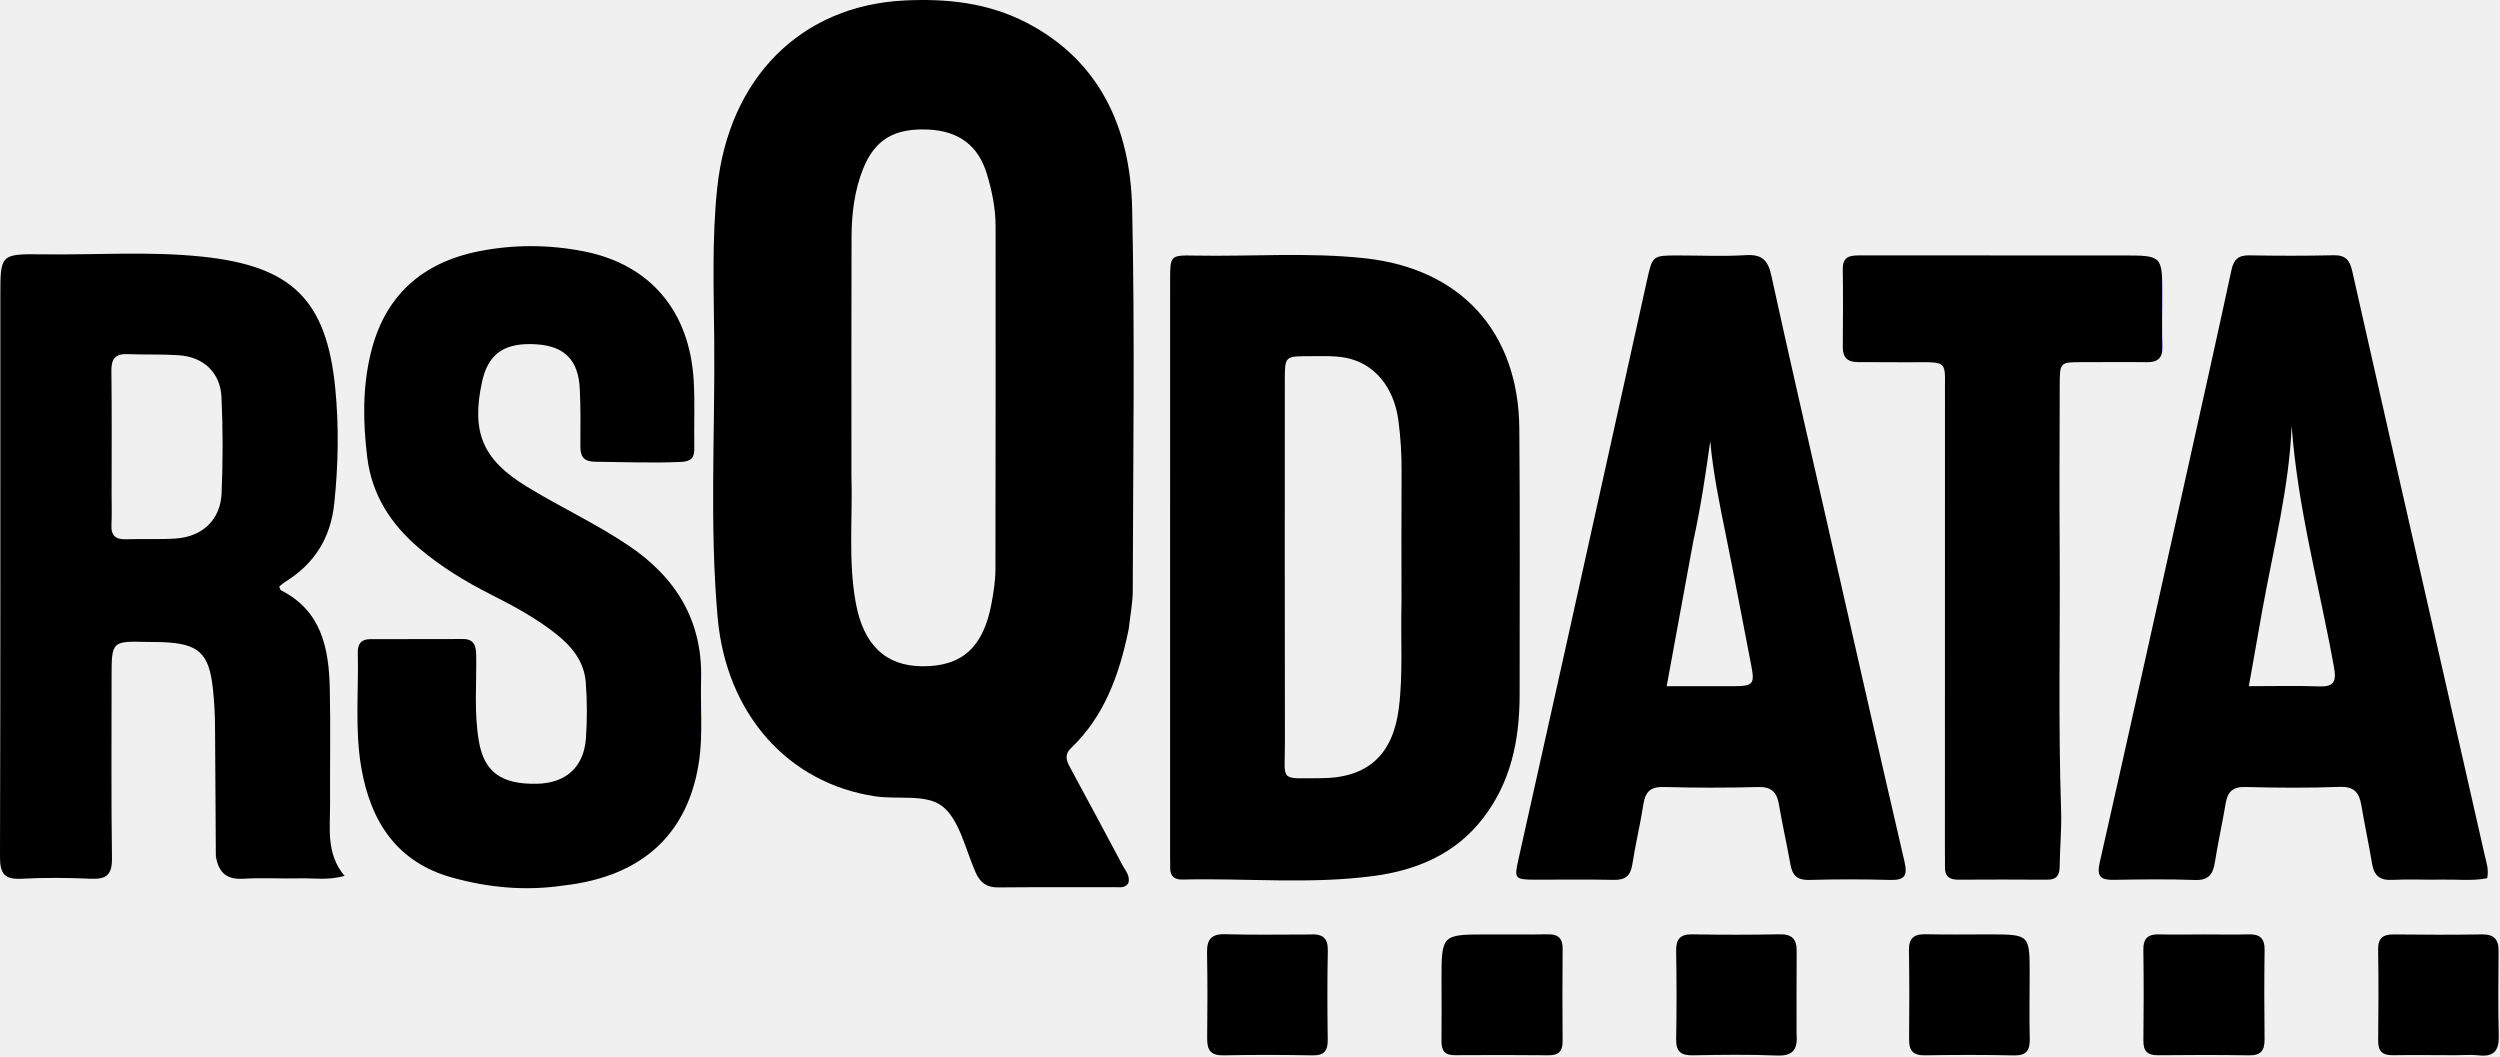
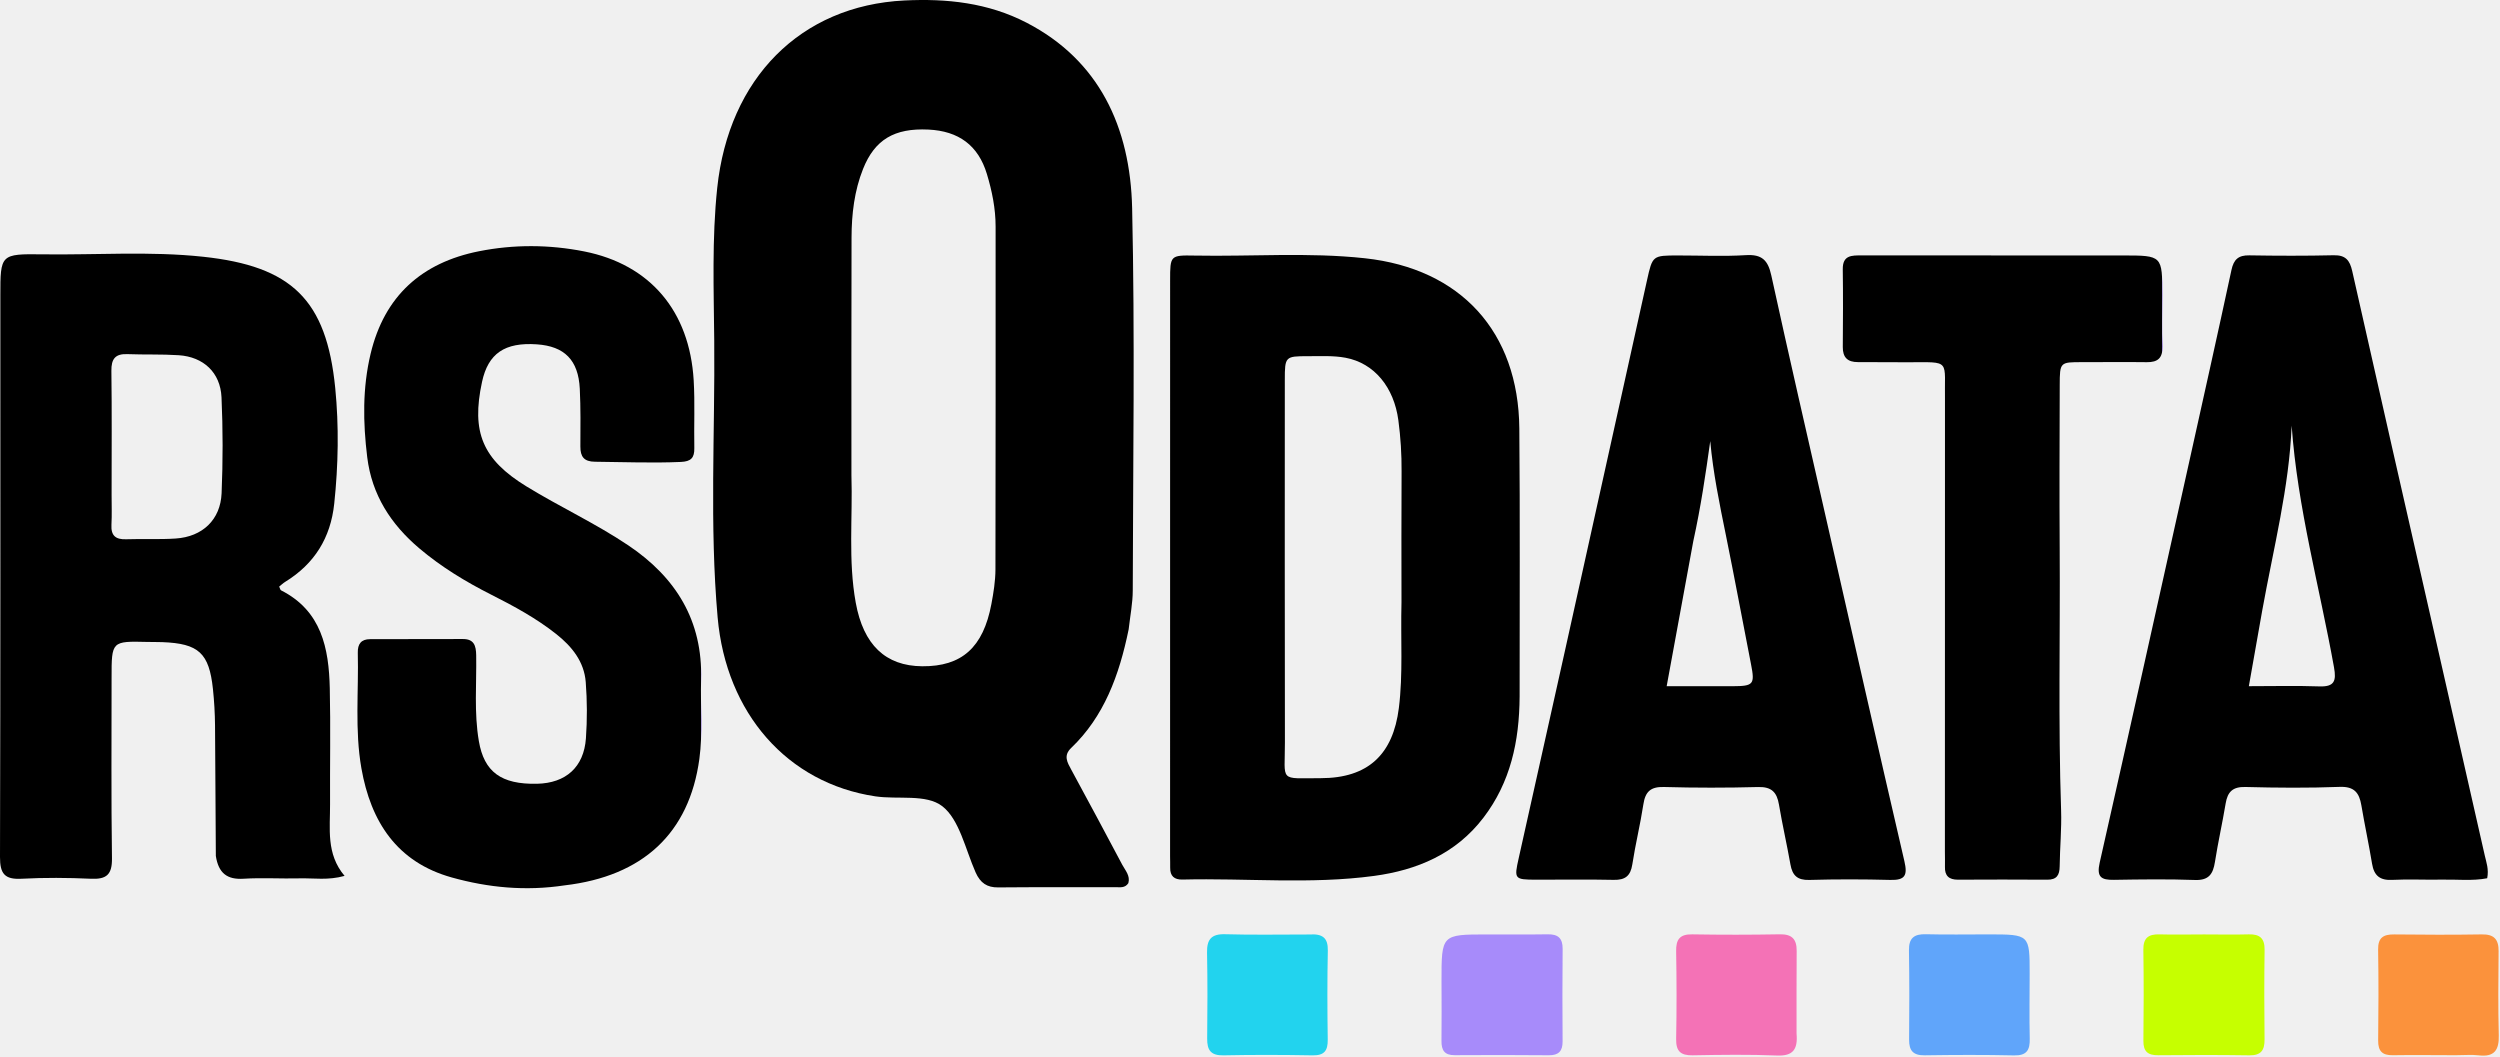
<svg xmlns="http://www.w3.org/2000/svg" width="755" height="319" viewBox="0 0 755 319" fill="none">
-   <path d="M340.856 190.051C338 204.026 333.377 216.441 323.5 225.875C321.084 228.183 322.31 230.211 323.534 232.467C328.706 241.997 333.838 251.553 338.914 261.142C339.829 262.871 341.392 264.454 340.765 266.707C339.739 268.261 338.265 267.924 336.972 267.929C325.129 267.971 313.286 267.887 301.444 267.999C298.114 268.031 296.06 266.701 294.621 263.437C291.56 256.494 289.725 247.461 284.568 243.473C279.694 239.704 271.181 241.52 264.32 240.491C237.797 236.51 219.287 215.416 216.724 186.452C214.261 158.631 215.95 130.743 215.7 102.889C215.563 87.527 214.978 72.155 216.599 56.768C220.087 23.671 241.743 1.689 273.156 0.143C285.9 -0.485 298.386 0.818 310.054 6.867C331.885 18.183 341.363 38.311 341.908 62.903C342.761 101.376 342.174 139.887 342.092 178.381C342.084 182.094 341.34 185.806 340.856 190.051ZM257.132 143.47C257.535 156.323 256.112 169.247 258.437 182.025C260.751 194.745 267.429 201.126 278.507 201.212C290.45 201.304 296.93 195.551 299.397 182.441C300.045 178.998 300.616 175.464 300.625 171.971C300.711 137.455 300.664 102.939 300.673 68.422C300.674 62.952 299.586 57.667 298.038 52.537C295.431 43.899 289.504 39.56 280.366 39.13C270.094 38.645 264.175 42.164 260.643 51.018C258.01 57.622 257.189 64.638 257.167 71.733C257.093 95.228 257.135 118.725 257.132 143.47Z" fill="url(#paint0_linear_103_2)" />
-   <path d="M458.926 210.328C458.844 223.933 456.16 236.245 448.006 246.932C439.669 257.859 427.989 262.767 414.955 264.528C395.744 267.123 376.381 265.15 357.092 265.628C354.658 265.688 353.34 264.581 353.396 262.042C353.421 260.877 353.365 259.71 353.365 258.544C353.367 200.58 353.368 142.616 353.377 84.651C353.379 77.178 353.402 77.04 360.779 77.183C377.918 77.514 395.087 76.139 412.196 77.993C441.137 81.129 458.582 100.186 458.836 129.386C459.07 156.201 458.913 183.019 458.926 210.328ZM423.249 181.873C423.248 168.708 423.187 155.543 423.277 142.38C423.313 137.199 422.989 132.068 422.308 126.94C420.989 117.005 415.095 109.69 406.372 108.044C402.654 107.343 398.74 107.582 394.914 107.572C388.147 107.555 388.014 107.735 388.013 114.683C388.01 151.177 387.968 187.67 388.043 224.164C388.067 236.323 386.087 235.026 398.908 235.008C413.137 234.989 420.698 227.868 422.456 213.817C423.746 203.502 422.959 193.185 423.249 181.873Z" fill="url(#paint1_linear_103_2)" />
-   <path d="M65.184 258.502C65.073 245.055 65.061 232.057 64.938 219.06C64.903 215.405 64.694 211.738 64.31 208.103C63.161 197.217 60.011 194.344 49.034 193.927C47.535 193.87 46.034 193.901 44.535 193.865C33.7 193.608 33.696 193.606 33.698 204.702C33.701 222.867 33.558 241.034 33.813 259.195C33.883 264.099 32.203 265.6 27.481 265.384C20.496 265.064 13.471 265.01 6.492 265.383C1.39 265.656 -0.014 263.836 0 258.821C0.161 202.326 0.108 145.831 0.11 89.336C0.11 76.796 0.107 76.641 12.909 76.812C29.058 77.028 45.24 75.81 61.355 77.538C88.071 80.404 98.595 90.474 101.241 117.181C102.385 128.727 102.171 140.465 100.939 152.109C99.845 162.453 94.959 170.282 86.133 175.718C85.463 176.13 84.887 176.694 84.313 177.151C84.585 177.718 84.647 178.164 84.875 178.28C97.12 184.481 99.317 195.787 99.594 207.84C99.861 219.499 99.621 231.17 99.679 242.835C99.717 250.219 98.429 257.844 104.063 264.517C99.087 265.926 94.776 265.158 90.537 265.265C84.875 265.409 79.189 265.023 73.545 265.379C68.594 265.691 65.992 263.701 65.184 258.502ZM33.704 149.485C33.7 152.483 33.821 155.487 33.658 158.476C33.48 161.74 34.897 162.965 38.081 162.856C43.073 162.686 48.087 162.963 53.063 162.633C61.146 162.096 66.585 156.982 66.924 148.95C67.33 139.31 67.329 129.624 66.896 119.986C66.56 112.501 61.442 107.766 53.969 107.276C48.825 106.939 43.648 107.151 38.493 106.947C34.803 106.801 33.591 108.386 33.64 112.019C33.805 124.174 33.704 136.333 33.704 149.485Z" fill="url(#paint2_linear_103_2)" />
-   <path d="M170.513 267.38C158.68 269.172 147.441 268.061 136.455 265C119.848 260.373 111.982 248.14 109.145 232.034C107.109 220.477 108.343 208.775 108.055 197.139C107.989 194.461 109.076 193.032 111.797 193.025C121.124 193.003 130.452 193.006 139.779 192.984C143.167 192.976 143.764 194.985 143.811 197.903C143.951 206.546 143.139 215.211 144.617 223.829C146.206 233.09 151.315 236.929 162.186 236.697C170.878 236.512 176.331 231.686 176.95 222.967C177.35 217.335 177.328 211.624 176.893 205.995C176.416 199.82 172.731 195.245 168.006 191.503C161.966 186.72 155.224 183.064 148.386 179.609C140.623 175.686 133.232 171.199 126.596 165.574C118.052 158.331 112.293 149.454 110.901 138.071C109.62 127.597 109.454 117.184 111.924 106.835C116.093 89.369 127.377 79.31 144.659 75.876C155.194 73.783 165.89 73.842 176.433 75.93C196.318 79.868 208.253 93.931 209.492 114.856C209.895 121.663 209.551 128.512 209.685 135.339C209.742 138.275 208.674 139.372 205.623 139.506C196.962 139.886 188.319 139.524 179.668 139.445C176.374 139.415 175.262 137.921 175.274 134.872C175.297 129.043 175.387 123.204 175.095 117.387C174.659 108.728 170.471 104.561 162.118 103.99C152.423 103.329 147.428 106.749 145.576 115.318C142.288 130.525 145.721 138.768 159.027 146.918C169.106 153.091 179.878 158.075 189.716 164.678C204.15 174.368 212.238 187.453 211.73 205.265C211.502 213.252 212.28 221.354 211.206 229.213C208.134 251.694 194.103 264.628 170.513 267.38Z" fill="url(#paint3_linear_103_2)" />
-   <path d="M472.611 196.551C480.943 158.987 489.163 121.825 497.392 84.664C499.055 77.157 499.07 77.154 506.785 77.149C513.612 77.145 520.46 77.477 527.261 77.055C532.089 76.755 533.926 78.57 534.927 83.152C540.286 107.668 545.93 132.121 551.491 156.593C559.334 191.102 567.121 225.623 575.128 260.094C576.12 264.363 575.355 265.858 570.872 265.739C562.717 265.523 554.549 265.509 546.396 265.742C542.811 265.845 541.301 264.389 540.715 261.08C539.644 255.028 538.268 249.029 537.243 242.969C536.617 239.261 535.016 237.574 530.968 237.683C521.483 237.939 511.981 237.941 502.497 237.674C498.478 237.561 496.881 239.092 496.302 242.895C495.376 248.97 493.892 254.96 492.962 261.035C492.426 264.532 490.817 265.799 487.322 265.72C479.5 265.543 471.67 265.684 463.843 265.666C457.337 265.651 457.243 265.439 458.633 259.239C463.288 238.484 467.883 217.717 472.611 196.551ZM511.371 163.449C508.741 177.781 506.11 192.112 503.333 207.239C510.462 207.239 516.902 207.257 523.343 207.234C529.576 207.212 529.992 206.654 528.819 200.66C526.265 187.613 523.847 174.54 521.196 161.513C519.292 152.158 517.362 142.816 516.493 133.222C515.11 143.13 513.679 152.929 511.371 163.449Z" fill="url(#paint4_linear_103_2)" />
-   <path d="M661.049 139.891C665.422 120.173 669.745 100.873 673.9 81.537C674.583 78.358 675.993 77.06 679.275 77.116C687.766 77.26 696.265 77.285 704.754 77.087C708.344 77.003 709.634 78.581 710.372 81.867C718.462 117.874 726.675 153.853 734.851 189.84C740.042 212.686 745.233 235.532 750.406 258.381C750.877 260.46 751.672 262.514 751.133 265.235C746.659 266.099 742.02 265.549 737.435 265.643C732.441 265.746 727.433 265.465 722.45 265.724C718.726 265.917 716.959 264.44 716.365 260.851C715.39 254.952 714.126 249.102 713.13 243.206C712.49 239.419 710.993 237.474 706.596 237.639C697.117 237.996 687.61 237.924 678.124 237.671C674.286 237.569 672.733 239.122 672.148 242.64C671.167 248.543 669.842 254.39 668.915 260.3C668.348 263.921 667.091 265.907 662.893 265.755C654.743 265.462 646.573 265.575 638.415 265.712C634.529 265.777 633.121 264.866 634.111 260.495C643.178 220.457 652.029 180.37 661.049 139.891ZM683.196 184.366C681.902 191.683 680.608 199 679.153 207.228C686.619 207.228 693.537 207.047 700.44 207.292C705.017 207.454 705.607 205.634 704.872 201.543C700.504 177.248 693.845 153.349 692.082 128.544C691.326 147.24 686.644 165.275 683.196 184.366Z" fill="url(#paint5_linear_103_2)" />
-   <path d="M587.382 121.401C587.134 108.321 589.472 109.399 576.052 109.404C571.056 109.406 566.061 109.345 561.066 109.355C557.987 109.36 556.498 107.964 556.523 104.802C556.586 96.976 556.631 89.148 556.516 81.324C556.452 77.013 559.263 77.132 562.233 77.133C588.543 77.149 614.853 77.132 641.163 77.149C653.015 77.156 653.016 77.181 653.012 89.141C653.01 94.303 652.874 99.469 653.046 104.625C653.162 108.091 651.69 109.423 648.34 109.379C641.847 109.296 635.352 109.377 628.858 109.37C622.124 109.362 622.057 109.352 622.037 116.31C621.989 132.795 621.919 149.281 622.026 165.766C622.197 192.071 621.568 218.378 622.451 244.682C622.64 250.326 622.087 255.991 622.021 261.648C621.991 264.278 621.138 265.69 618.276 265.669C609.285 265.604 600.292 265.619 591.301 265.663C588.599 265.676 587.287 264.507 587.376 261.77C587.424 260.274 587.359 258.774 587.36 257.275C587.366 212.148 587.374 167.022 587.382 121.401Z" fill="url(#paint6_linear_103_2)" />
-   <path d="M395.439 282.215C399.405 281.939 401.08 283.242 401.002 287.044C400.818 296.019 400.848 305.001 400.976 313.978C401.024 317.329 399.92 318.782 396.387 318.717C387.411 318.553 378.428 318.529 369.453 318.715C365.644 318.793 364.529 317.118 364.568 313.639C364.666 304.994 364.694 296.345 364.528 287.702C364.452 283.711 365.804 282.012 370.021 282.137C378.327 282.383 386.646 282.211 395.439 282.215Z" fill="url(#paint7_linear_103_2)" />
-   <path d="M435.337 296.382C435.326 282.219 435.326 282.218 448.971 282.201C455.122 282.194 461.274 282.262 467.423 282.161C470.564 282.109 471.946 283.363 471.915 286.577C471.823 295.886 471.841 305.196 471.905 314.505C471.925 317.438 470.719 318.716 467.743 318.69C458.267 318.607 448.791 318.6 439.316 318.665C436.227 318.687 435.289 317.162 435.328 314.335C435.41 308.518 435.343 302.698 435.337 296.382Z" fill="url(#paint8_linear_103_2)" />
-   <path d="M600.598 282.184C612.96 282.2 612.962 282.2 612.956 294.147C612.953 300.638 612.823 307.131 612.982 313.618C613.067 317.093 612.117 318.82 608.237 318.733C599.254 318.532 590.263 318.569 581.278 318.704C577.816 318.756 576.519 317.338 576.549 313.977C576.632 304.991 576.649 296.002 576.504 287.018C576.443 283.282 578.072 282.044 581.63 282.138C587.784 282.3 593.944 282.184 600.598 282.184Z" fill="url(#paint9_linear_103_2)" />
-   <path d="M665.618 282.197C670.449 282.2 674.785 282.299 679.114 282.175C682.475 282.078 683.954 283.398 683.907 286.87C683.785 295.867 683.795 304.868 683.895 313.865C683.931 317.154 682.862 318.765 679.299 318.709C670.136 318.566 660.969 318.587 651.804 318.682C648.665 318.715 647.268 317.586 647.308 314.319C647.417 305.155 647.426 295.987 647.295 286.824C647.245 283.303 648.798 282.086 652.121 282.18C656.45 282.303 660.786 282.202 665.618 282.197Z" fill="url(#paint10_linear_103_2)" />
-   <path d="M542.559 312.153C542.988 316.989 541.434 318.962 536.646 318.768C528.165 318.425 519.659 318.547 511.168 318.705C507.52 318.773 506.128 317.444 506.198 313.759C506.366 304.935 506.354 296.103 506.197 287.278C506.134 283.72 507.28 282.11 511.042 282.174C519.867 282.326 528.698 282.322 537.523 282.16C541.219 282.093 542.624 283.671 542.595 287.195C542.528 295.356 542.569 303.517 542.559 312.153Z" fill="url(#paint11_linear_103_2)" />
-   <path d="M741.595 318.671C734.94 318.662 728.779 318.575 722.621 318.674C719.436 318.726 718.167 317.431 718.206 314.222C718.319 305.068 718.341 295.909 718.192 286.756C718.133 283.16 719.792 282.159 723.05 282.197C731.872 282.298 740.697 282.335 749.518 282.188C753.197 282.127 754.605 283.686 754.575 287.228C754.501 295.717 754.413 304.211 754.628 312.696C754.742 317.153 753.269 319.269 748.578 318.714C746.444 318.461 744.254 318.671 741.595 318.671Z" fill="url(#paint12_linear_103_2)" />
+   <g clip-path="url(#clip0_1556_6318)">
+     <path d="M340.856 190.051C338 204.026 333.377 216.441 323.5 225.875C321.084 228.183 322.31 230.211 323.534 232.467C328.706 241.997 333.838 251.553 338.914 261.142C339.829 262.871 341.392 264.454 340.765 266.707C339.739 268.261 338.265 267.924 336.972 267.929C325.129 267.971 313.286 267.887 301.444 267.999C298.114 268.031 296.06 266.701 294.621 263.437C291.56 256.494 289.725 247.461 284.568 243.473C279.694 239.704 271.181 241.52 264.32 240.491C237.797 236.51 219.287 215.416 216.724 186.452C214.261 158.631 215.95 130.743 215.7 102.889C215.563 87.527 214.978 72.155 216.599 56.768C220.087 23.671 241.743 1.689 273.156 0.143C285.9 -0.485 298.386 0.818 310.054 6.867C331.885 18.183 341.363 38.311 341.908 62.903C342.761 101.376 342.174 139.887 342.092 178.381C342.084 182.094 341.34 185.806 340.856 190.051ZM257.132 143.47C257.535 156.323 256.112 169.247 258.437 182.025C260.751 194.745 267.429 201.126 278.507 201.212C290.45 201.304 296.93 195.551 299.397 182.441C300.045 178.998 300.616 175.464 300.625 171.971C300.711 137.455 300.664 102.939 300.673 68.422C300.674 62.952 299.586 57.667 298.038 52.537C295.431 43.899 289.504 39.56 280.366 39.13C270.094 38.645 264.175 42.164 260.643 51.018C258.01 57.622 257.189 64.638 257.167 71.733C257.093 95.228 257.135 118.725 257.132 143.47Z" fill="url(#paint0_linear_1556_6318)" />
+     <path d="M458.926 210.328C458.844 223.933 456.16 236.245 448.006 246.932C439.669 257.859 427.989 262.767 414.955 264.528C395.744 267.123 376.381 265.15 357.092 265.628C354.658 265.688 353.34 264.581 353.396 262.042C353.421 260.877 353.365 259.71 353.365 258.544C353.367 200.58 353.368 142.616 353.377 84.651C353.379 77.178 353.402 77.04 360.779 77.183C377.918 77.514 395.087 76.139 412.196 77.993C441.137 81.129 458.582 100.186 458.836 129.386C459.07 156.201 458.913 183.019 458.926 210.328ZM423.249 181.873C423.248 168.708 423.187 155.543 423.277 142.38C423.313 137.199 422.989 132.068 422.308 126.94C420.989 117.005 415.095 109.69 406.372 108.044C402.654 107.343 398.74 107.582 394.914 107.572C388.147 107.555 388.014 107.735 388.013 114.683C388.01 151.177 387.968 187.67 388.043 224.164C388.067 236.323 386.087 235.026 398.908 235.008C413.137 234.989 420.698 227.868 422.456 213.817C423.746 203.502 422.959 193.185 423.249 181.873Z" fill="url(#paint1_linear_1556_6318)" />
+     <path d="M65.184 258.502C65.073 245.055 65.061 232.057 64.938 219.06C64.903 215.405 64.694 211.738 64.31 208.103C63.161 197.217 60.011 194.344 49.034 193.927C47.535 193.87 46.034 193.901 44.535 193.865C33.7 193.608 33.696 193.606 33.698 204.702C33.701 222.867 33.558 241.034 33.813 259.195C33.883 264.099 32.203 265.6 27.481 265.384C20.496 265.064 13.471 265.01 6.492 265.383C1.39 265.656 -0.014 263.836 0 258.821C0.161 202.326 0.108 145.831 0.11 89.336C0.11 76.796 0.107 76.641 12.909 76.812C29.058 77.028 45.24 75.81 61.355 77.538C88.071 80.404 98.595 90.474 101.241 117.181C102.385 128.727 102.171 140.465 100.939 152.109C99.845 162.453 94.959 170.282 86.133 175.718C85.463 176.13 84.887 176.694 84.313 177.151C84.585 177.718 84.647 178.164 84.875 178.28C97.12 184.481 99.317 195.787 99.594 207.84C99.861 219.499 99.621 231.17 99.679 242.835C99.717 250.219 98.429 257.844 104.063 264.517C99.087 265.926 94.776 265.158 90.537 265.265C84.875 265.409 79.189 265.023 73.545 265.379C68.594 265.691 65.992 263.701 65.184 258.502ZM33.704 149.485C33.7 152.483 33.821 155.487 33.658 158.476C33.48 161.74 34.897 162.965 38.081 162.856C43.073 162.686 48.087 162.963 53.063 162.633C61.146 162.096 66.585 156.982 66.924 148.95C67.33 139.31 67.329 129.624 66.896 119.986C66.56 112.501 61.442 107.766 53.969 107.276C48.825 106.939 43.648 107.151 38.493 106.947C34.803 106.801 33.591 108.386 33.64 112.019C33.805 124.174 33.704 136.333 33.704 149.485Z" fill="url(#paint2_linear_1556_6318)" />
+     <path d="M170.513 267.38C158.68 269.172 147.441 268.061 136.455 265C119.848 260.373 111.982 248.14 109.145 232.034C107.109 220.477 108.343 208.775 108.055 197.139C107.989 194.461 109.076 193.032 111.797 193.025C121.124 193.003 130.452 193.006 139.779 192.984C143.167 192.976 143.764 194.985 143.811 197.903C143.951 206.546 143.139 215.211 144.617 223.829C146.206 233.09 151.315 236.929 162.186 236.697C170.878 236.512 176.331 231.686 176.95 222.967C177.35 217.335 177.328 211.624 176.893 205.995C176.416 199.82 172.731 195.245 168.006 191.503C161.966 186.72 155.224 183.064 148.386 179.609C140.623 175.686 133.232 171.199 126.596 165.574C118.052 158.331 112.293 149.454 110.901 138.071C109.62 127.597 109.454 117.184 111.924 106.835C116.093 89.369 127.377 79.31 144.659 75.876C155.194 73.783 165.89 73.842 176.433 75.93C196.318 79.868 208.253 93.931 209.492 114.856C209.895 121.663 209.551 128.512 209.685 135.339C209.742 138.275 208.674 139.372 205.623 139.506C196.962 139.886 188.319 139.524 179.668 139.445C176.374 139.415 175.262 137.921 175.274 134.872C175.297 129.043 175.387 123.204 175.095 117.387C174.659 108.728 170.471 104.561 162.118 103.99C152.423 103.329 147.428 106.749 145.576 115.318C142.288 130.525 145.721 138.768 159.027 146.918C169.106 153.091 179.878 158.075 189.716 164.678C204.15 174.368 212.238 187.453 211.73 205.265C211.502 213.252 212.28 221.354 211.206 229.213C208.134 251.694 194.103 264.628 170.513 267.38Z" fill="url(#paint3_linear_1556_6318)" />
+     <path d="M472.611 196.551C480.943 158.987 489.163 121.825 497.392 84.664C499.055 77.157 499.07 77.154 506.785 77.149C513.612 77.145 520.46 77.477 527.261 77.055C532.089 76.755 533.926 78.57 534.927 83.152C540.286 107.668 545.93 132.121 551.491 156.593C559.334 191.102 567.121 225.623 575.128 260.094C576.12 264.363 575.355 265.858 570.872 265.739C562.717 265.523 554.549 265.509 546.396 265.742C542.811 265.845 541.301 264.389 540.715 261.08C539.644 255.028 538.268 249.029 537.243 242.969C536.617 239.261 535.016 237.574 530.968 237.683C521.483 237.939 511.981 237.941 502.497 237.674C498.478 237.561 496.881 239.092 496.302 242.895C495.376 248.97 493.892 254.96 492.962 261.035C492.426 264.532 490.817 265.799 487.322 265.72C479.5 265.543 471.67 265.684 463.843 265.666C457.337 265.651 457.243 265.439 458.633 259.239C463.288 238.484 467.883 217.717 472.611 196.551ZM511.371 163.449C508.741 177.781 506.11 192.112 503.333 207.239C510.462 207.239 516.902 207.257 523.343 207.234C529.576 207.212 529.992 206.654 528.819 200.66C526.265 187.613 523.847 174.54 521.196 161.513C519.292 152.158 517.362 142.816 516.493 133.222C515.11 143.13 513.679 152.929 511.371 163.449Z" fill="url(#paint4_linear_1556_6318)" />
+     <path d="M661.049 139.891C665.422 120.173 669.745 100.873 673.9 81.537C674.583 78.358 675.993 77.06 679.275 77.116C687.766 77.26 696.265 77.285 704.754 77.087C708.344 77.003 709.634 78.581 710.372 81.867C718.462 117.874 726.675 153.853 734.851 189.84C740.042 212.686 745.233 235.532 750.406 258.381C750.877 260.46 751.671 262.514 751.132 265.235C746.658 266.099 742.02 265.549 737.435 265.643C732.441 265.746 727.433 265.465 722.45 265.724C718.726 265.917 716.958 264.44 716.364 260.851C715.389 254.952 714.126 249.102 713.13 243.206C712.49 239.419 710.993 237.474 706.596 237.639C697.117 237.996 687.61 237.924 678.124 237.671C674.286 237.569 672.733 239.122 672.148 242.64C671.167 248.543 669.841 254.39 668.914 260.3C668.347 263.921 667.091 265.907 662.893 265.755C654.743 265.462 646.572 265.575 638.414 265.712C634.528 265.777 633.121 264.866 634.111 260.495C643.178 220.457 652.029 180.37 661.049 139.891ZM683.195 184.366C681.901 191.683 680.608 199 679.153 207.228C686.619 207.228 693.537 207.047 700.44 207.292C705.017 207.454 705.607 205.634 704.872 201.543C700.504 177.248 693.844 153.349 692.081 128.544C691.325 147.24 686.643 165.275 683.195 184.366Z" fill="url(#paint5_linear_1556_6318)" />
+     <path d="M587.382 121.401C587.134 108.321 589.472 109.399 576.052 109.404C571.056 109.406 566.061 109.345 561.066 109.355C557.987 109.36 556.498 107.964 556.523 104.802C556.586 96.976 556.631 89.148 556.516 81.324C556.452 77.013 559.263 77.132 562.233 77.133C588.543 77.149 614.853 77.132 641.163 77.149C653.015 77.156 653.016 77.181 653.012 89.141C653.01 94.303 652.874 99.469 653.046 104.625C653.162 108.091 651.69 109.423 648.34 109.379C641.847 109.296 635.352 109.377 628.858 109.37C622.124 109.362 622.057 109.352 622.037 116.31C621.989 132.795 621.919 149.281 622.026 165.766C622.197 192.071 621.568 218.378 622.451 244.682C622.64 250.326 622.087 255.991 622.021 261.648C621.991 264.278 621.138 265.69 618.276 265.669C609.285 265.604 600.292 265.619 591.301 265.663C588.599 265.676 587.287 264.507 587.376 261.77C587.424 260.274 587.359 258.774 587.36 257.275C587.366 212.148 587.374 167.022 587.382 121.401Z" fill="url(#paint6_linear_1556_6318)" />
+     <path d="M395.439 282.215C399.405 281.939 401.08 283.242 401.002 287.044C400.818 296.019 400.848 305.001 400.976 313.978C401.024 317.329 399.92 318.782 396.387 318.717C387.411 318.553 378.428 318.529 369.453 318.715C365.644 318.793 364.529 317.118 364.568 313.639C364.666 304.994 364.694 296.345 364.528 287.702C364.452 283.711 365.804 282.012 370.021 282.137C378.327 282.383 386.646 282.211 395.439 282.215Z" fill="#22D3EE" />
+     <path d="M435.337 296.382C435.326 282.219 435.326 282.218 448.971 282.201C455.122 282.194 461.274 282.262 467.423 282.161C470.564 282.109 471.946 283.363 471.915 286.577C471.823 295.886 471.841 305.196 471.905 314.505C471.925 317.438 470.719 318.716 467.743 318.69C458.267 318.607 448.791 318.6 439.316 318.665C436.227 318.687 435.289 317.162 435.328 314.335C435.41 308.518 435.343 302.698 435.337 296.382Z" fill="#A78BFA" />
+     <path d="M600.598 282.184C612.96 282.2 612.962 282.2 612.956 294.147C612.953 300.638 612.823 307.131 612.982 313.618C613.067 317.093 612.117 318.82 608.237 318.733C599.254 318.532 590.263 318.569 581.278 318.704C577.816 318.756 576.519 317.338 576.549 313.977C576.632 304.991 576.649 296.002 576.504 287.018C576.443 283.282 578.072 282.044 581.63 282.138C587.784 282.3 593.944 282.184 600.598 282.184Z" fill="#60A5FA" />
+     <path d="M665.618 282.197C670.449 282.2 674.785 282.299 679.114 282.175C682.475 282.078 683.954 283.398 683.907 286.87C683.785 295.867 683.795 304.868 683.895 313.865C683.931 317.154 682.862 318.765 679.299 318.709C670.136 318.566 660.969 318.587 651.804 318.682C648.665 318.715 647.268 317.586 647.308 314.319C647.417 305.155 647.426 295.987 647.295 286.824C647.245 283.303 648.798 282.086 652.121 282.18C656.45 282.303 660.786 282.202 665.618 282.197Z" fill="#C6FF00" />
+     <path d="M542.559 312.153C542.988 316.989 541.434 318.962 536.646 318.768C528.165 318.425 519.659 318.547 511.168 318.705C507.52 318.773 506.128 317.444 506.198 313.759C506.366 304.935 506.354 296.103 506.197 287.278C506.134 283.72 507.28 282.11 511.042 282.174C519.867 282.326 528.698 282.322 537.523 282.16C541.219 282.093 542.624 283.671 542.595 287.195C542.528 295.356 542.569 303.517 542.559 312.153Z" fill="#F472B6" />
+     <path d="M741.595 318.671C734.94 318.662 728.779 318.575 722.621 318.674C719.436 318.726 718.167 317.431 718.206 314.222C718.319 305.068 718.341 295.909 718.192 286.756C718.133 283.16 719.792 282.159 723.05 282.197C731.872 282.298 740.697 282.335 749.518 282.188C753.197 282.127 754.605 283.686 754.575 287.228C754.501 295.717 754.413 304.211 754.628 312.696C754.742 317.153 753.269 319.269 748.578 318.714C746.444 318.461 744.254 318.671 741.595 318.671Z" fill="#FB923C" />
+   </g>
  <defs>
-     <linearGradient id="paint0_linear_103_2" x1="215.365" y1="134" x2="342.365" y2="134" gradientUnits="userSpaceOnUse">
+     <linearGradient id="paint0_linear_1556_6318" x1="215.365" y1="134" x2="342.365" y2="134" gradientUnits="userSpaceOnUse">
      <stop offset="1" />
      <stop offset="1" stop-color="#3400B9" />
    </linearGradient>
-     <linearGradient id="paint1_linear_103_2" x1="353.365" y1="171.45" x2="458.966" y2="171.45" gradientUnits="userSpaceOnUse">
+     <linearGradient id="paint1_linear_1556_6318" x1="353.365" y1="171.45" x2="458.966" y2="171.45" gradientUnits="userSpaceOnUse">
      <stop offset="1" />
      <stop offset="1" stop-color="#3400B9" />
    </linearGradient>
-     <linearGradient id="paint2_linear_103_2" x1="0" y1="171.002" x2="104.063" y2="171.002" gradientUnits="userSpaceOnUse">
+     <linearGradient id="paint2_linear_1556_6318" x1="4.24995e-10" y1="171.002" x2="104.063" y2="171.002" gradientUnits="userSpaceOnUse">
      <stop offset="1" />
      <stop offset="1" stop-color="#3400B9" />
    </linearGradient>
-     <linearGradient id="paint3_linear_103_2" x1="107.943" y1="171.288" x2="211.792" y2="171.288" gradientUnits="userSpaceOnUse">
+     <linearGradient id="paint3_linear_1556_6318" x1="107.943" y1="171.288" x2="211.792" y2="171.288" gradientUnits="userSpaceOnUse">
      <stop offset="1" />
      <stop offset="1" stop-color="#3400B9" />
    </linearGradient>
-     <linearGradient id="paint4_linear_103_2" x1="457.915" y1="171.385" x2="575.512" y2="171.385" gradientUnits="userSpaceOnUse">
+     <linearGradient id="paint4_linear_1556_6318" x1="457.915" y1="171.385" x2="575.512" y2="171.385" gradientUnits="userSpaceOnUse">
      <stop offset="1" />
      <stop offset="1" stop-color="#3400B9" />
    </linearGradient>
-     <linearGradient id="paint5_linear_103_2" x1="633.805" y1="171.424" x2="751.314" y2="171.424" gradientUnits="userSpaceOnUse">
+     <linearGradient id="paint5_linear_1556_6318" x1="633.805" y1="171.424" x2="751.314" y2="171.424" gradientUnits="userSpaceOnUse">
      <stop offset="1" />
      <stop offset="1" stop-color="#3400B9" />
    </linearGradient>
-     <linearGradient id="paint6_linear_103_2" x1="556.515" y1="171.401" x2="653.053" y2="171.401" gradientUnits="userSpaceOnUse">
+     <linearGradient id="paint6_linear_1556_6318" x1="556.515" y1="171.401" x2="653.053" y2="171.401" gradientUnits="userSpaceOnUse">
      <stop offset="1" />
      <stop offset="1" stop-color="#3400B9" />
    </linearGradient>
-     <linearGradient id="paint7_linear_103_2" x1="364.525" y1="300.425" x2="401.004" y2="300.425" gradientUnits="userSpaceOnUse">
-       <stop offset="1" />
-       <stop offset="1" stop-color="#3400B9" />
-     </linearGradient>
-     <linearGradient id="paint8_linear_103_2" x1="435.327" y1="300.425" x2="471.915" y2="300.425" gradientUnits="userSpaceOnUse">
-       <stop offset="1" />
-       <stop offset="1" stop-color="#3400B9" />
-     </linearGradient>
-     <linearGradient id="paint9_linear_103_2" x1="576.502" y1="300.434" x2="612.987" y2="300.434" gradientUnits="userSpaceOnUse">
-       <stop offset="1" />
-       <stop offset="1" stop-color="#3400B9" />
-     </linearGradient>
-     <linearGradient id="paint10_linear_103_2" x1="647.294" y1="300.44" x2="683.908" y2="300.44" gradientUnits="userSpaceOnUse">
-       <stop offset="1" />
-       <stop offset="1" stop-color="#3400B9" />
-     </linearGradient>
-     <linearGradient id="paint11_linear_103_2" x1="506.194" y1="300.47" x2="542.627" y2="300.47" gradientUnits="userSpaceOnUse">
-       <stop offset="1" />
-       <stop offset="1" stop-color="#3400B9" />
-     </linearGradient>
-     <linearGradient id="paint12_linear_103_2" x1="718.19" y1="300.494" x2="754.634" y2="300.494" gradientUnits="userSpaceOnUse">
-       <stop offset="1" />
-       <stop offset="1" stop-color="#3400B9" />
-     </linearGradient>
+     <clipPath id="clip0_1556_6318">
+       <rect width="755" height="319" fill="white" />
+     </clipPath>
  </defs>
</svg>
